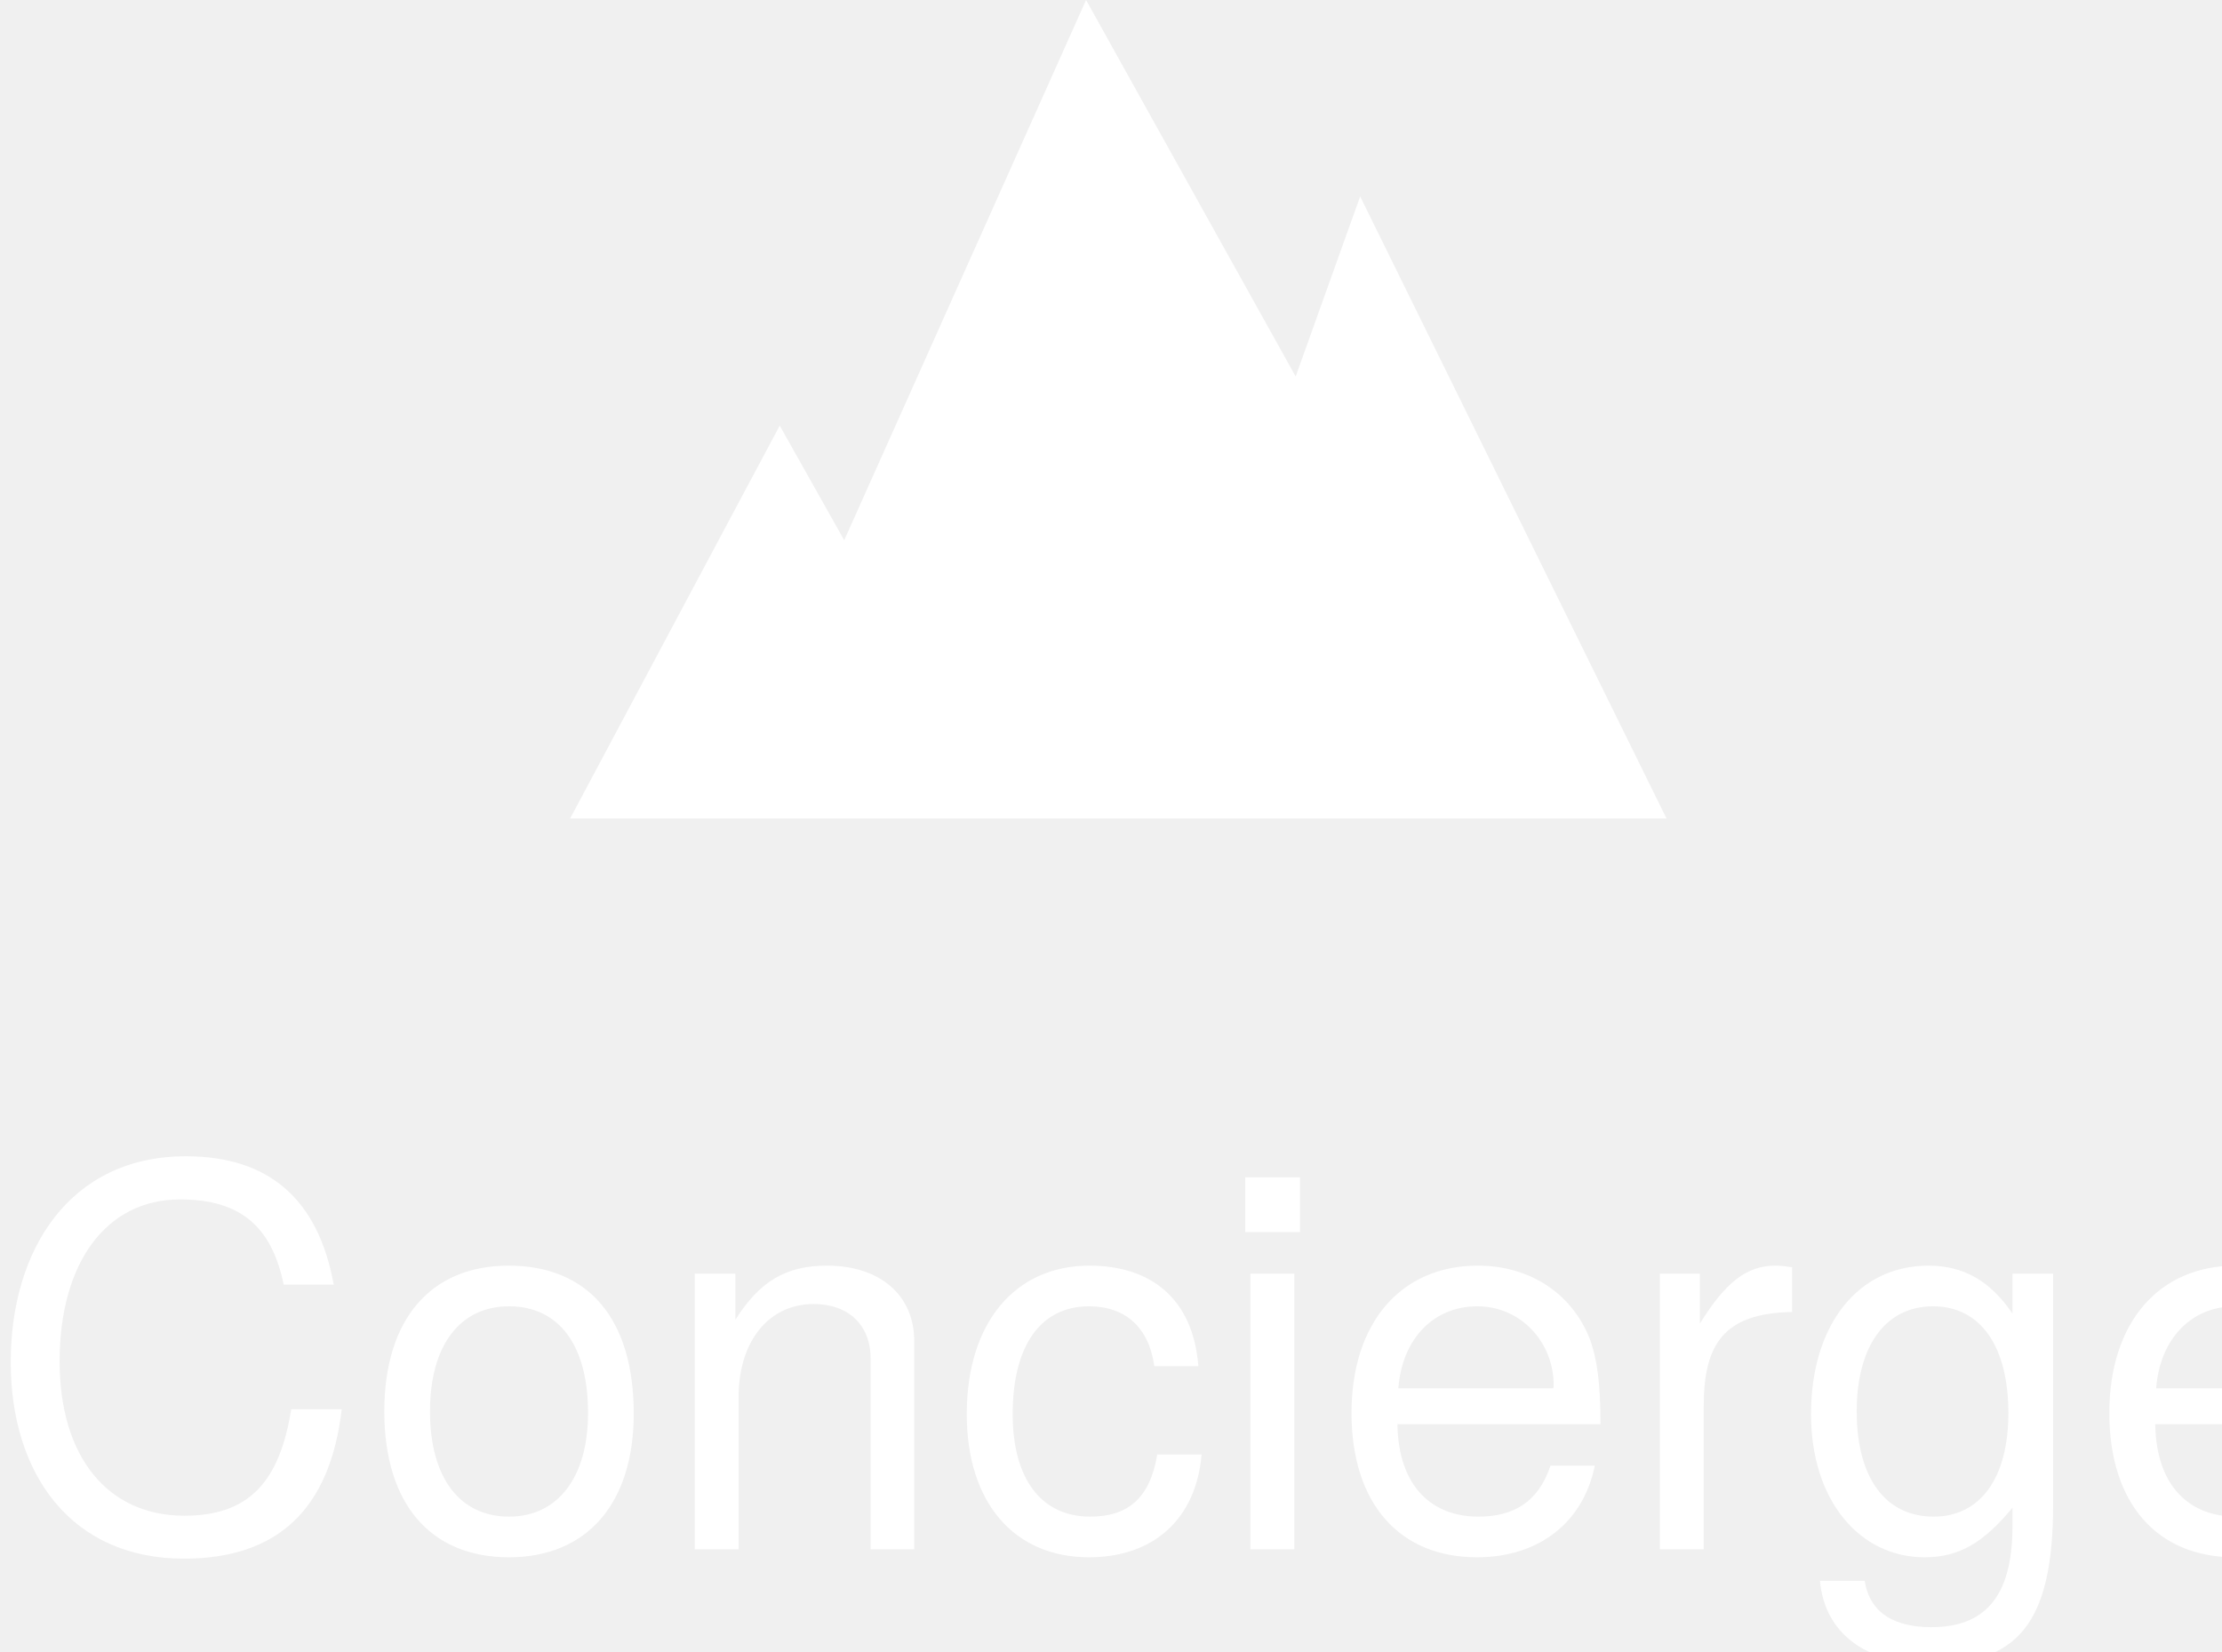
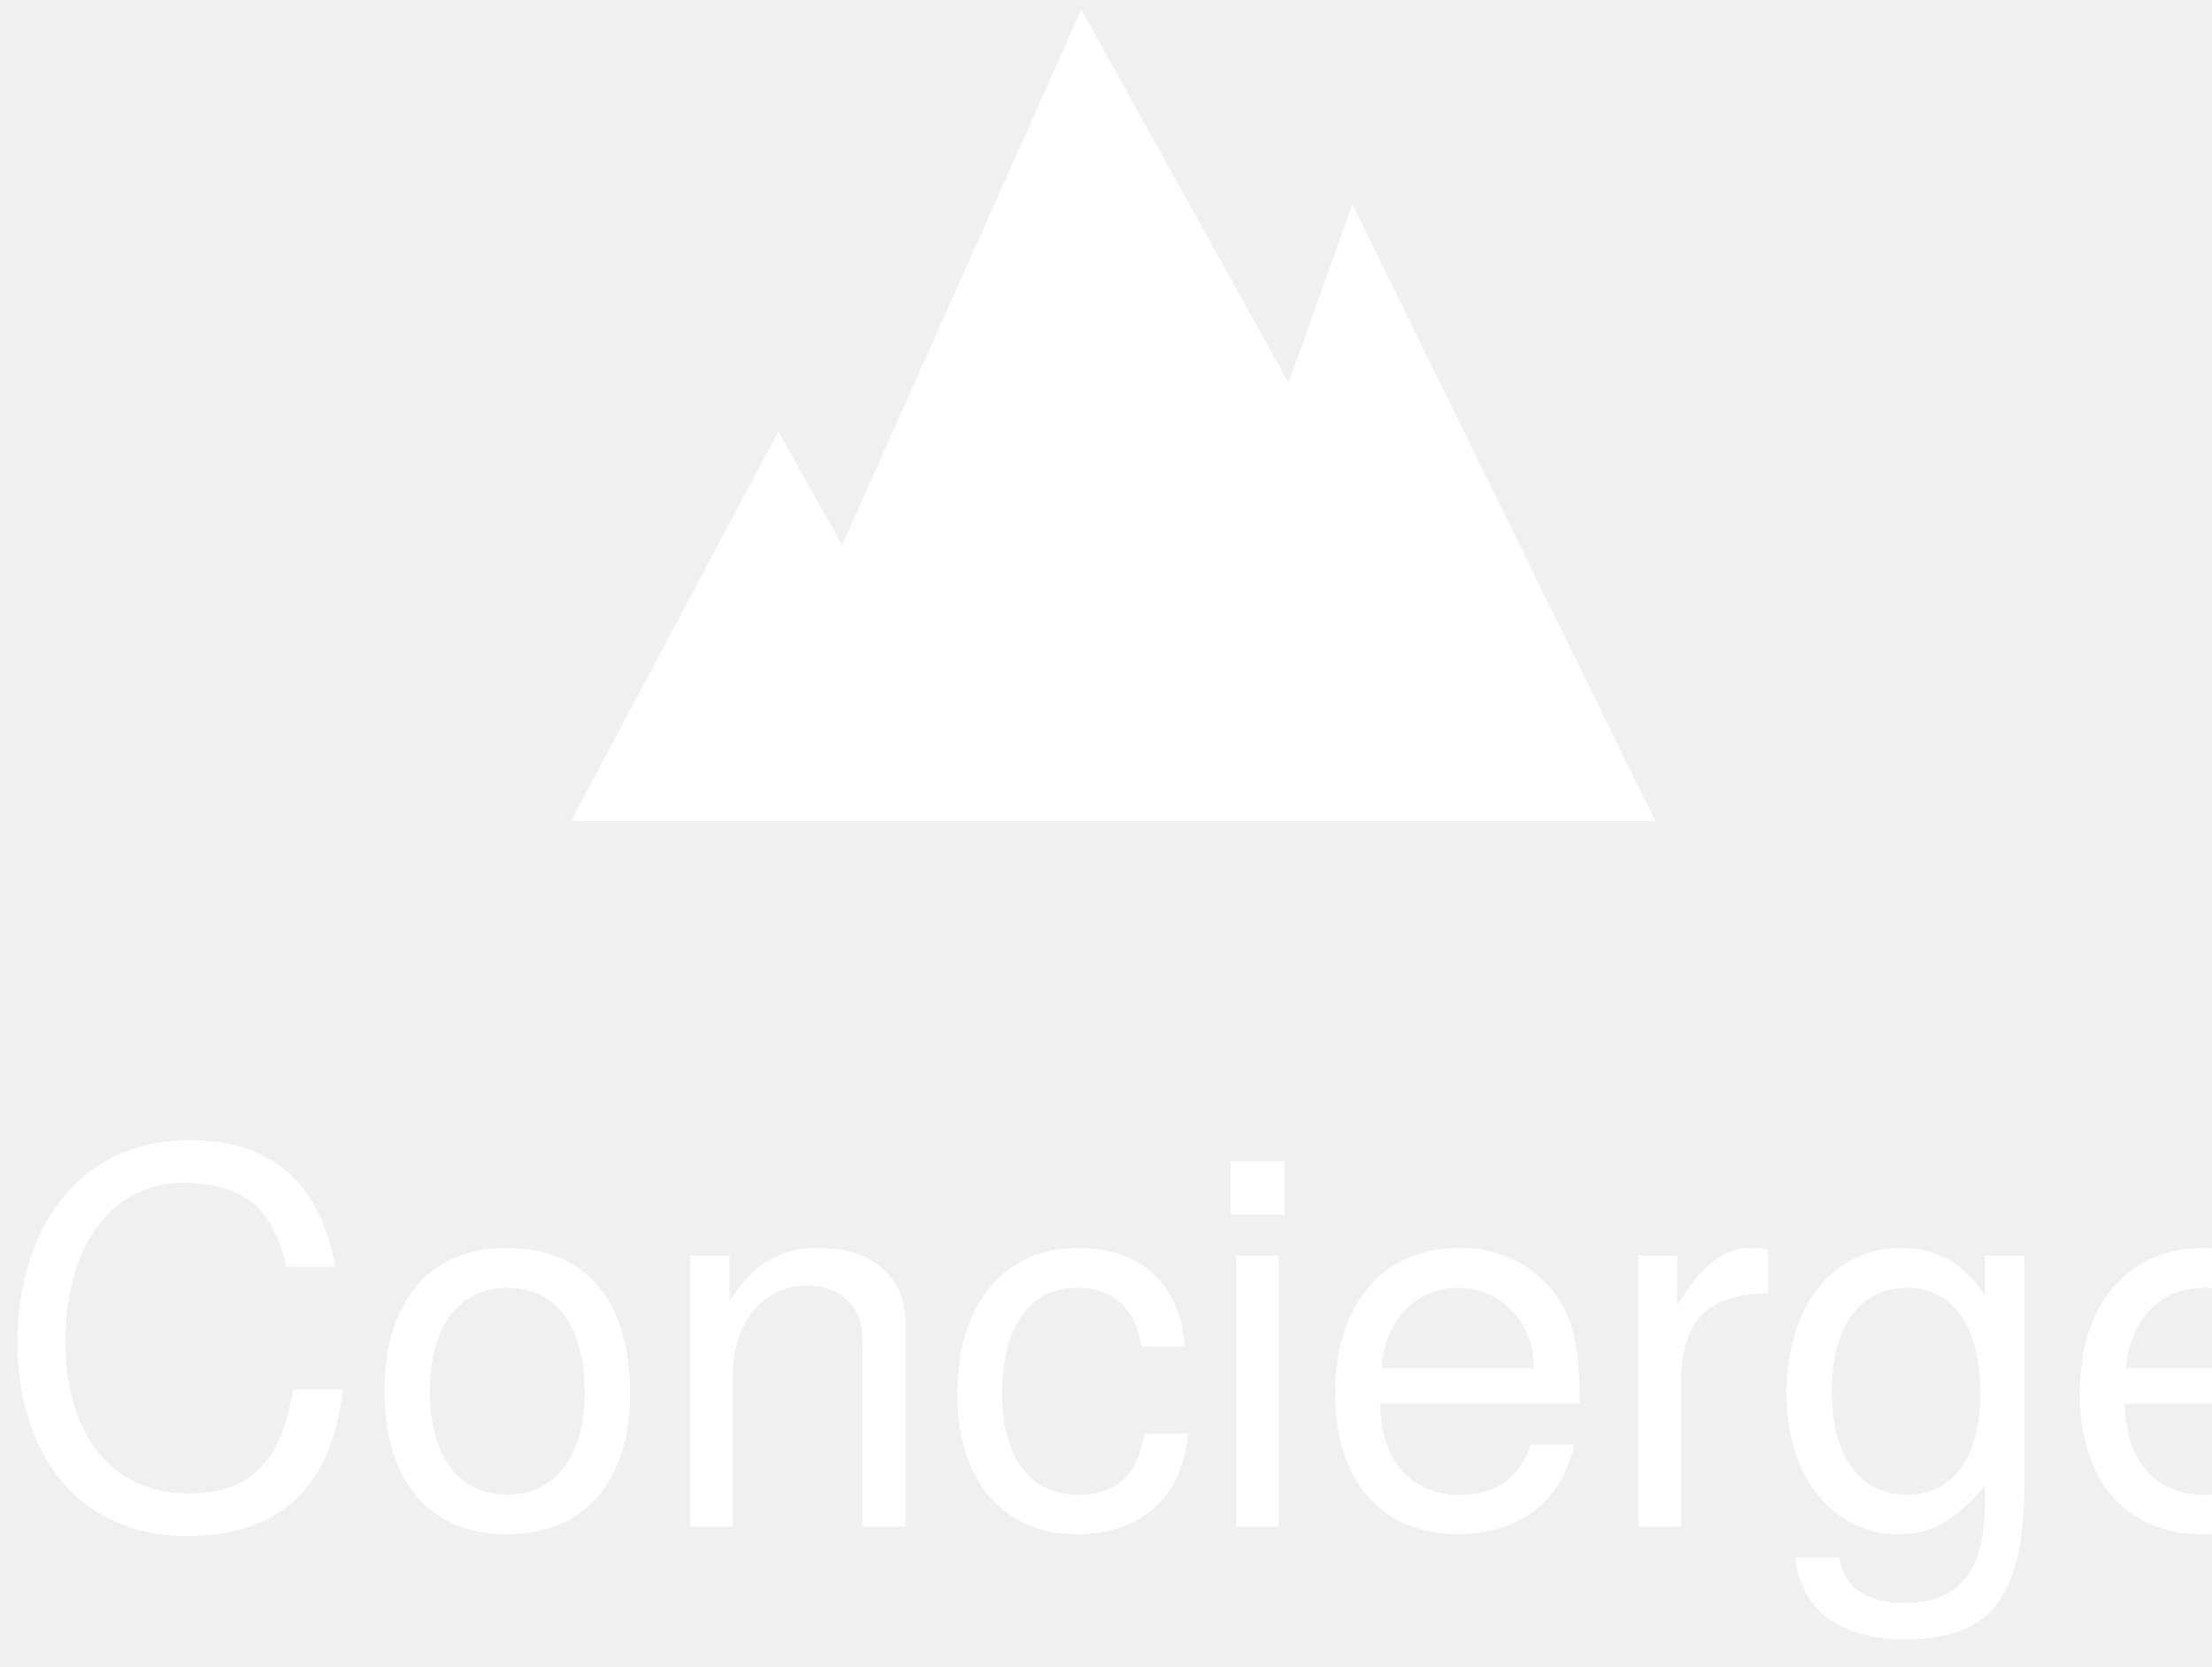
- <svg xmlns="http://www.w3.org/2000/svg" width="152px" height="113px" viewBox="0 0 152 113" version="1.1">
+ <svg xmlns="http://www.w3.org/2000/svg" width="77px" height="58px" viewBox="0 0 77 58" version="1.1">
  <defs />
  <g id="Page-1" stroke="none" stroke-width="1" fill="none" fill-rule="evenodd">
-     <g id="Desktop-HD" transform="translate(-644, -454)" fill="#FFFFFF">
-       <g id="Bitmap-+-Rectangle-15-+-Path-4-+-Concierge">
-         <g id="Path-4-+-Concierge" transform="translate(643, 454)">
-           <path d="M40,56 L54.338,29.12 L58.75,36.96 L75.294,0 L89.632,25.76 L94.044,13.44 L115,56 L40,56 Z" id="Path-4" />
-           <text id="Concierge" font-family="Helvetica Neue" font-size="36" font-weight="260">
-             <tspan x="0" y="106">Concierge</tspan>
-           </text>
-         </g>
+     <g id="[mobile]-sherpa-concierge" transform="translate(-149, -133)" fill="#FFFFFF">
+       <g id="Path-4-+-Concierge" transform="translate(148.75, 133.3333)">
+         <path d="M20.129,28.243 L27.344,14.687 L29.565,18.641 L37.89,0 L45.105,12.992 L47.325,6.778 L57.871,28.243 L20.129,28.243 Z" id="Path-4" />
+         <text id="Concierge" font-family="Helvetica Neue" font-size="18" font-weight="260">
+           <tspan x="0" y="52.809">Concierge</tspan>
+         </text>
      </g>
    </g>
  </g>
</svg>
